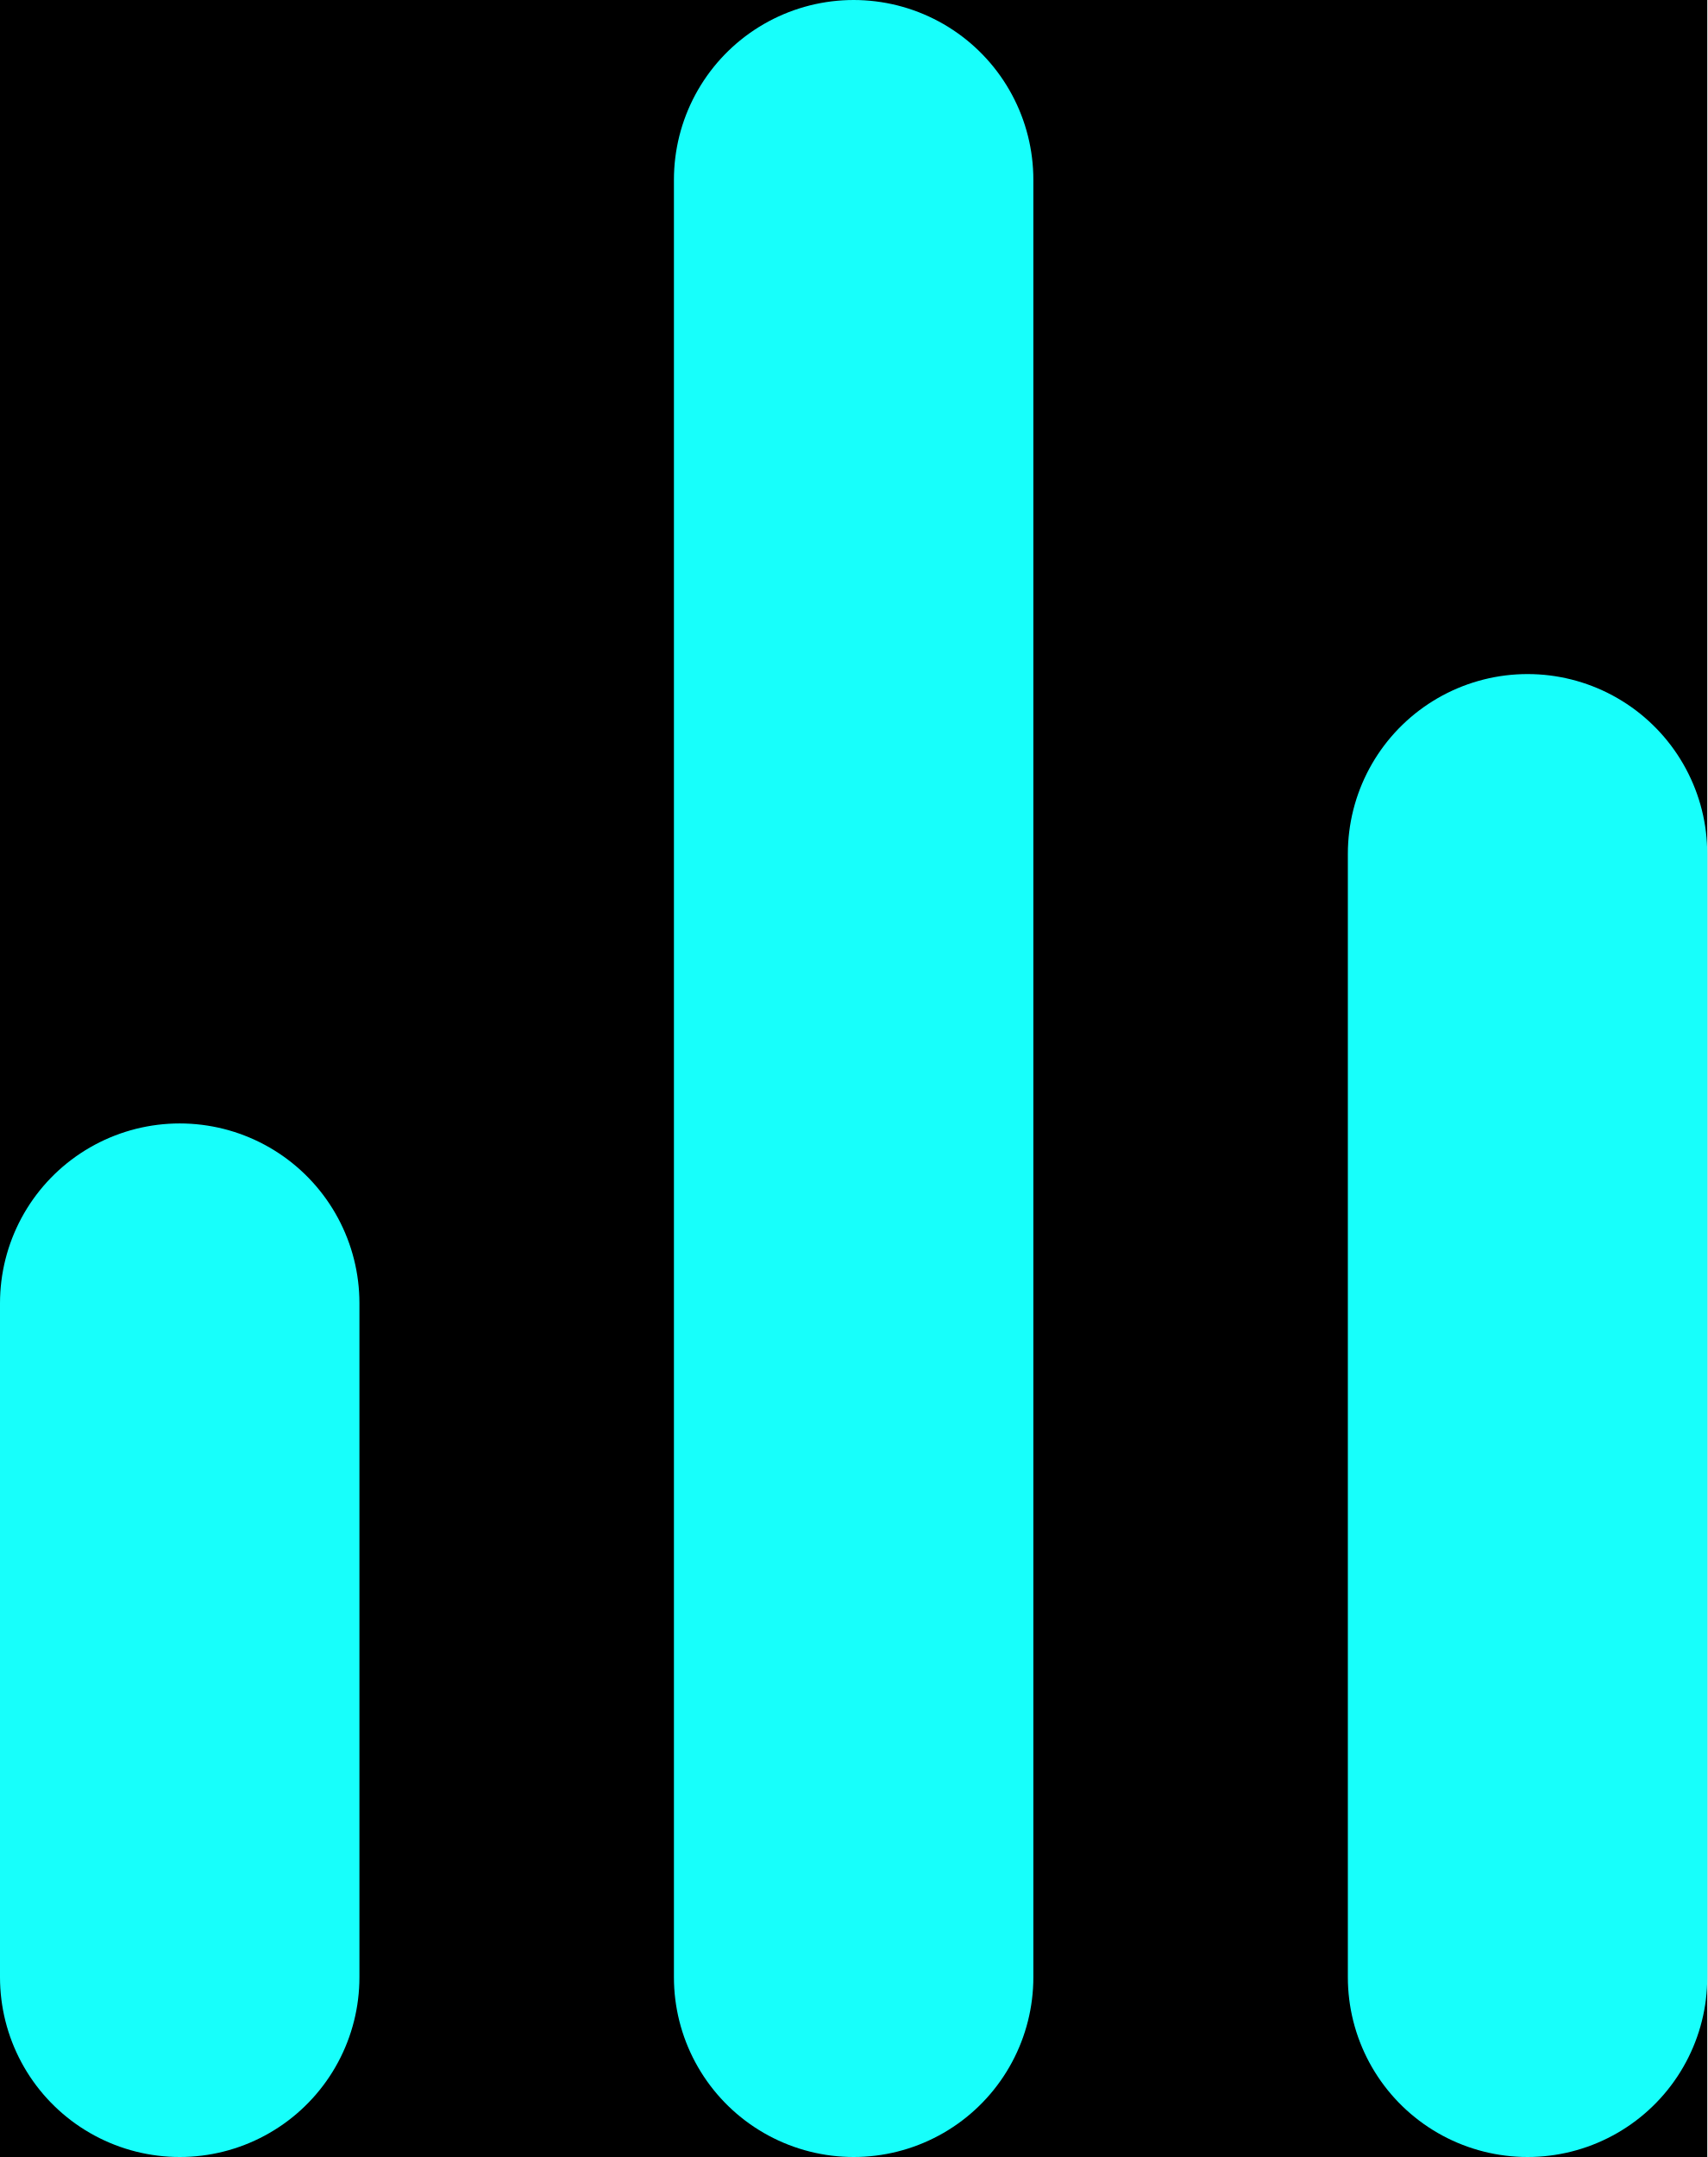
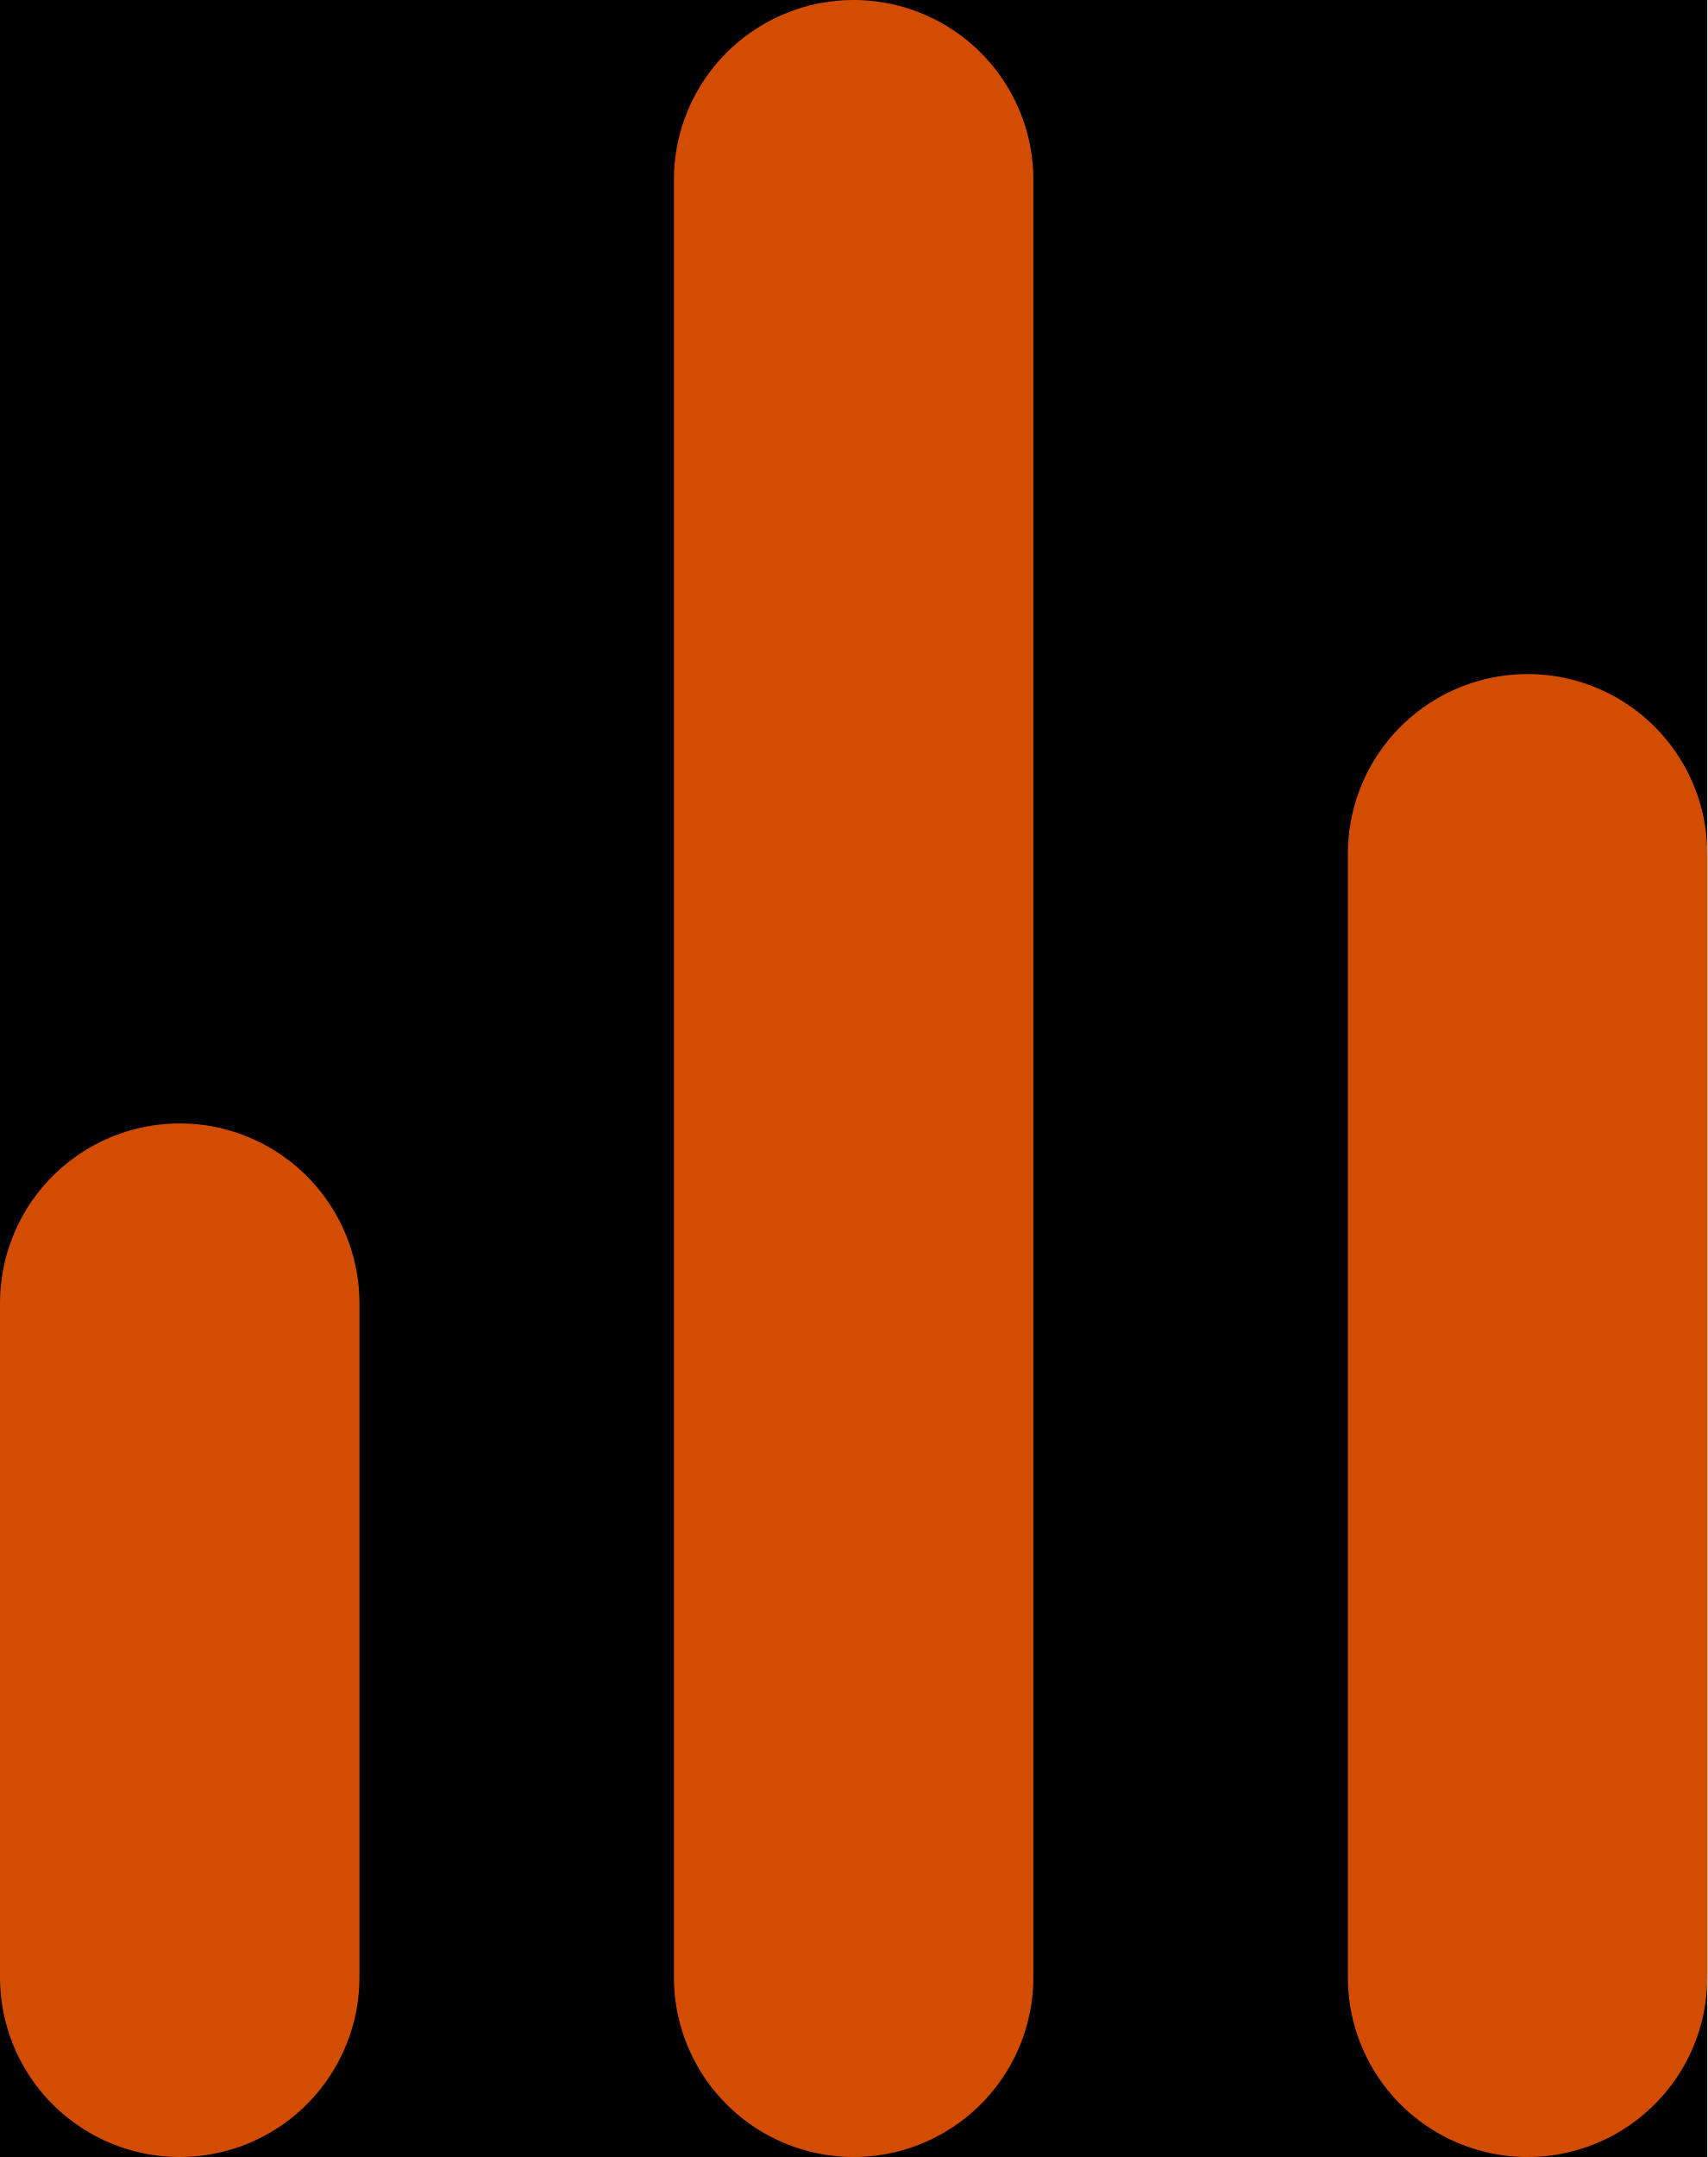
- <svg xmlns="http://www.w3.org/2000/svg" version="1.1" x="0px" y="0px" viewBox="0 0 19 24" style="enable-background:new 0 0 19 24;" xml:space="preserve">
+ <svg xmlns="http://www.w3.org/2000/svg" version="1.1" id="Layer_1" x="0px" y="0px" viewBox="0 0 19 24" style="enable-background:new 0 0 19 24;" xml:space="preserve">
  <style type="text/css">
- 	.st0{fill:none;stroke:#17FFFB;stroke-width:4;stroke-linecap:round;stroke-linejoin:round;}
+ 	.st0{fill:none;stroke:#D24D01;stroke-width:4;stroke-linecap:round;stroke-linejoin:round;}
</style>
-   <g id="Layer_2">
-     <rect width="19" height="24" />
+   <g id="Layer_2_00000114032552589737999540000007881446453750425493_">
+     <rect y="0" width="19" height="24" />
  </g>
-   <g id="Layer_1">
+   <g id="Layer_1_00000044172413374180674880000015360117865143666075_">
    <path class="st0" d="M17,22V9.5" />
    <path class="st0" d="M9.5,22V2" />
    <path class="st0" d="M2,22v-7.5" />
  </g>
</svg>
